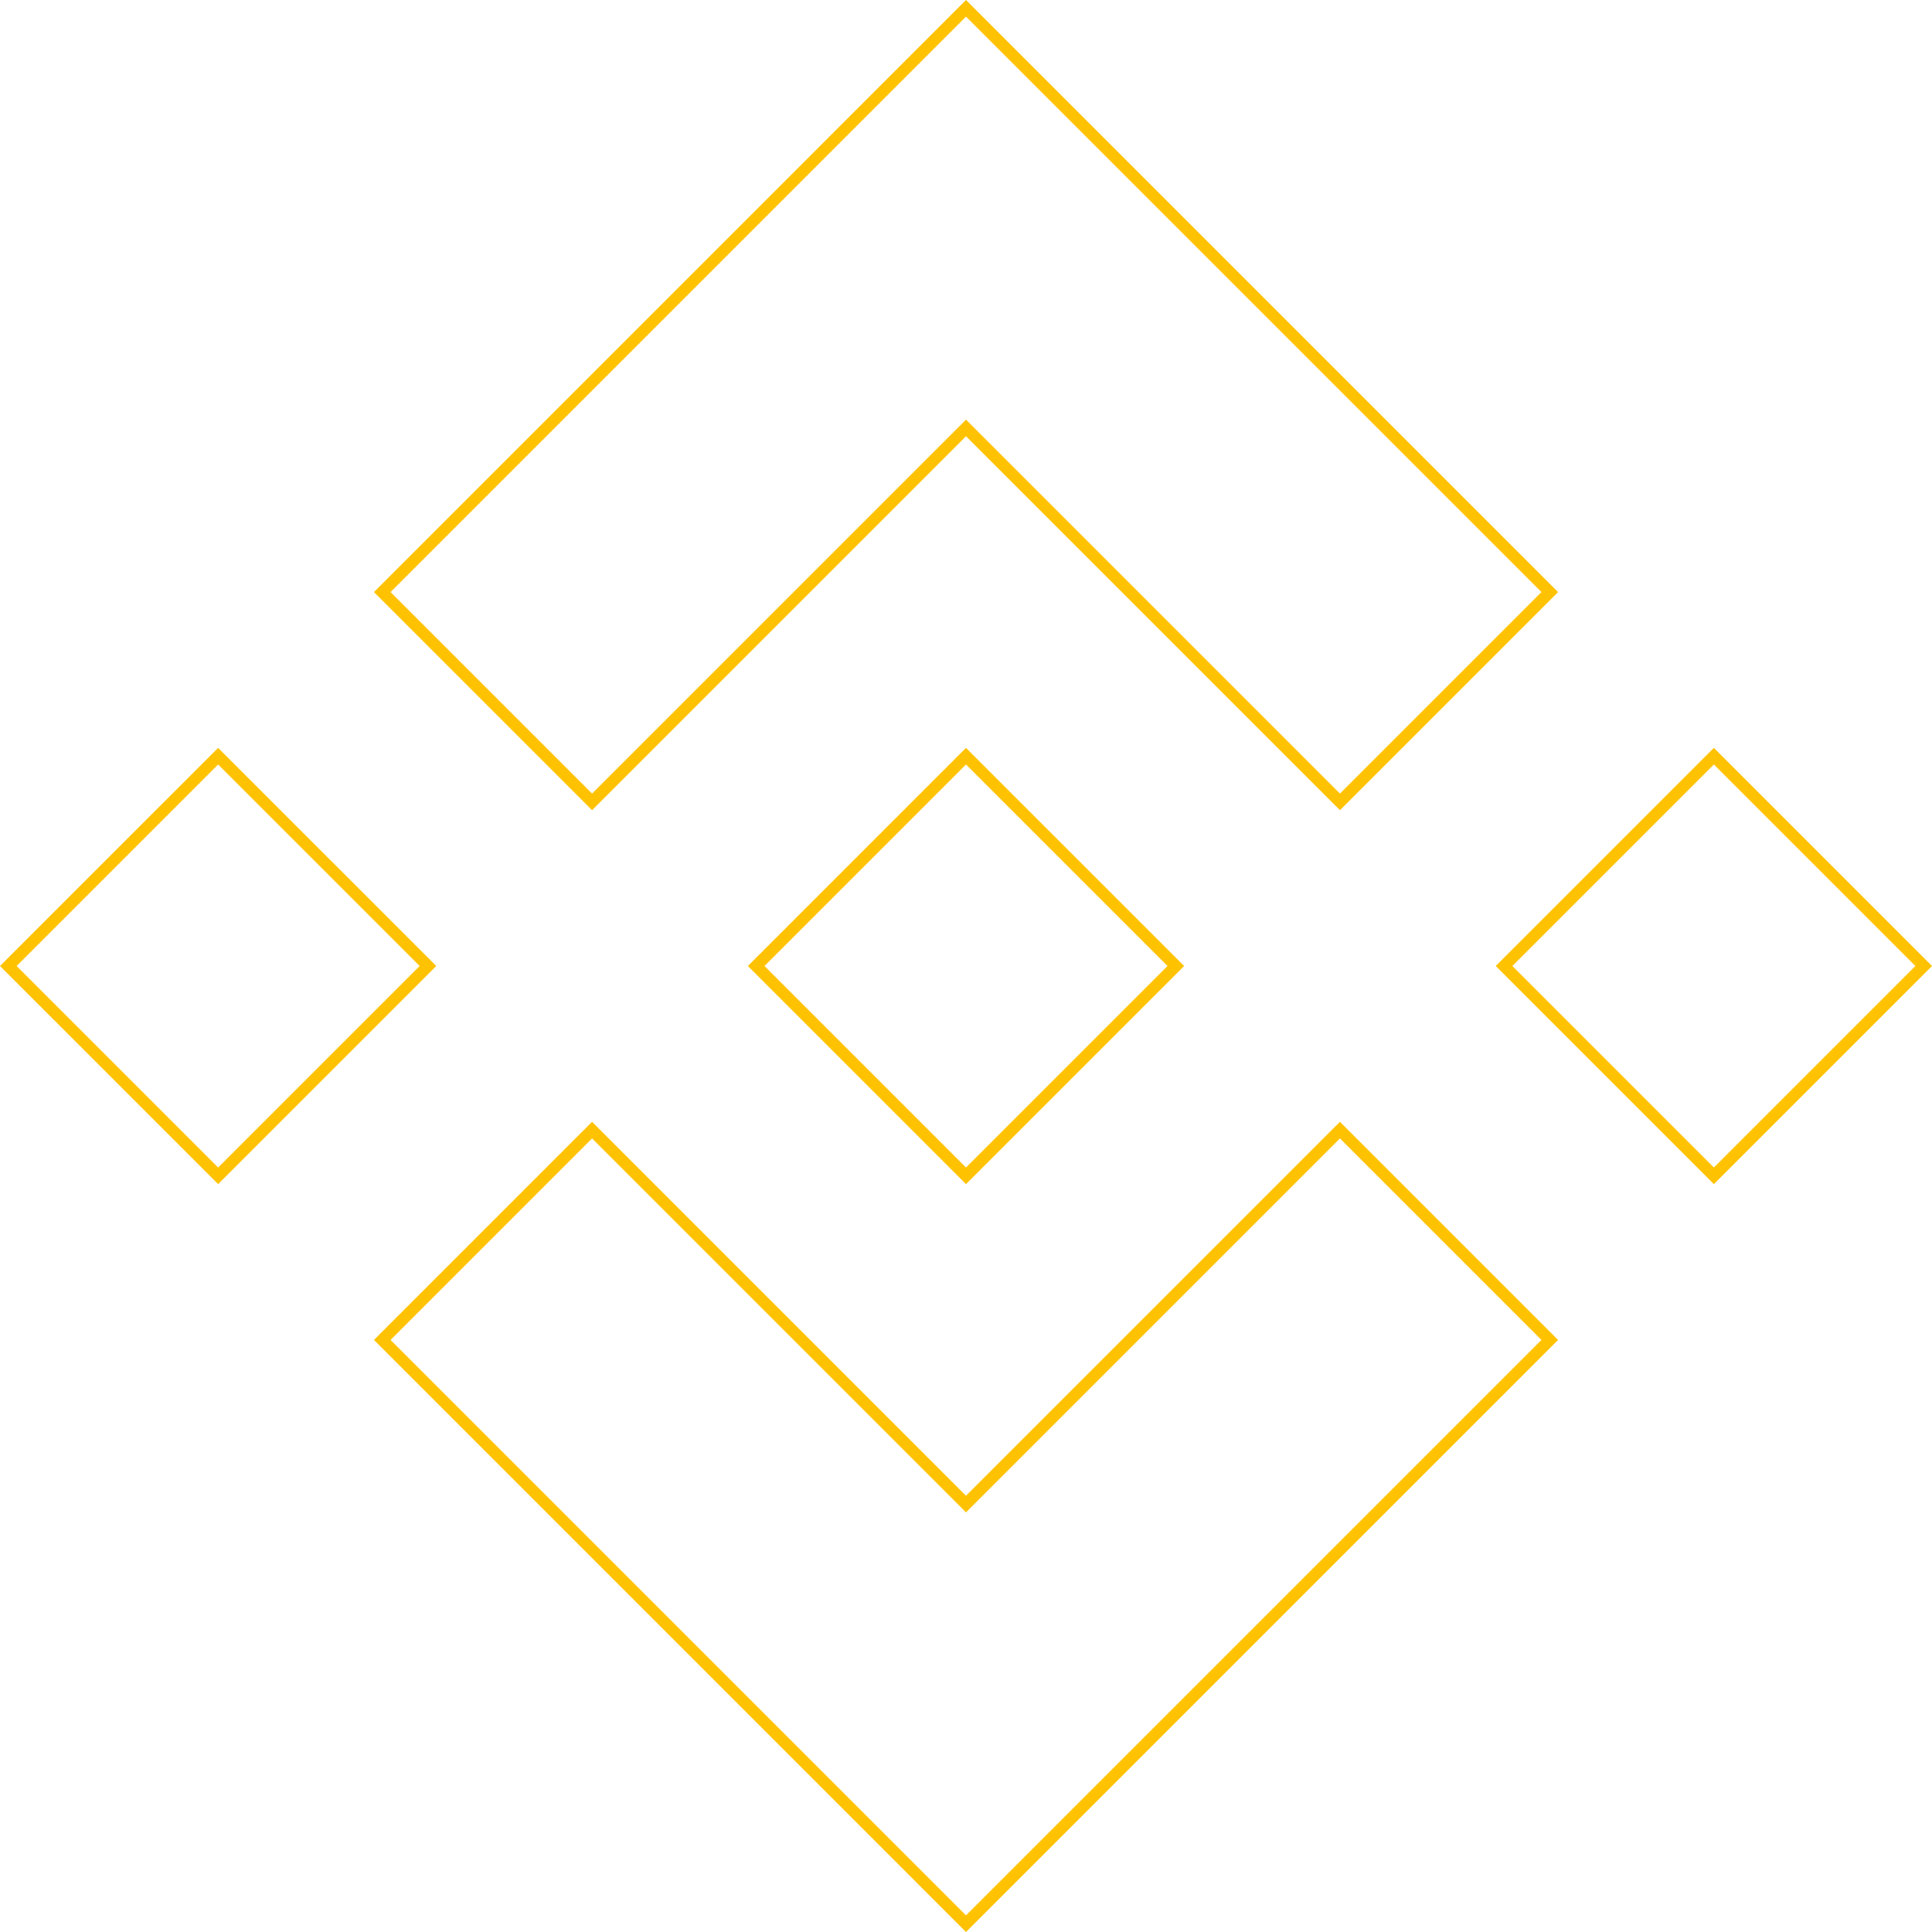
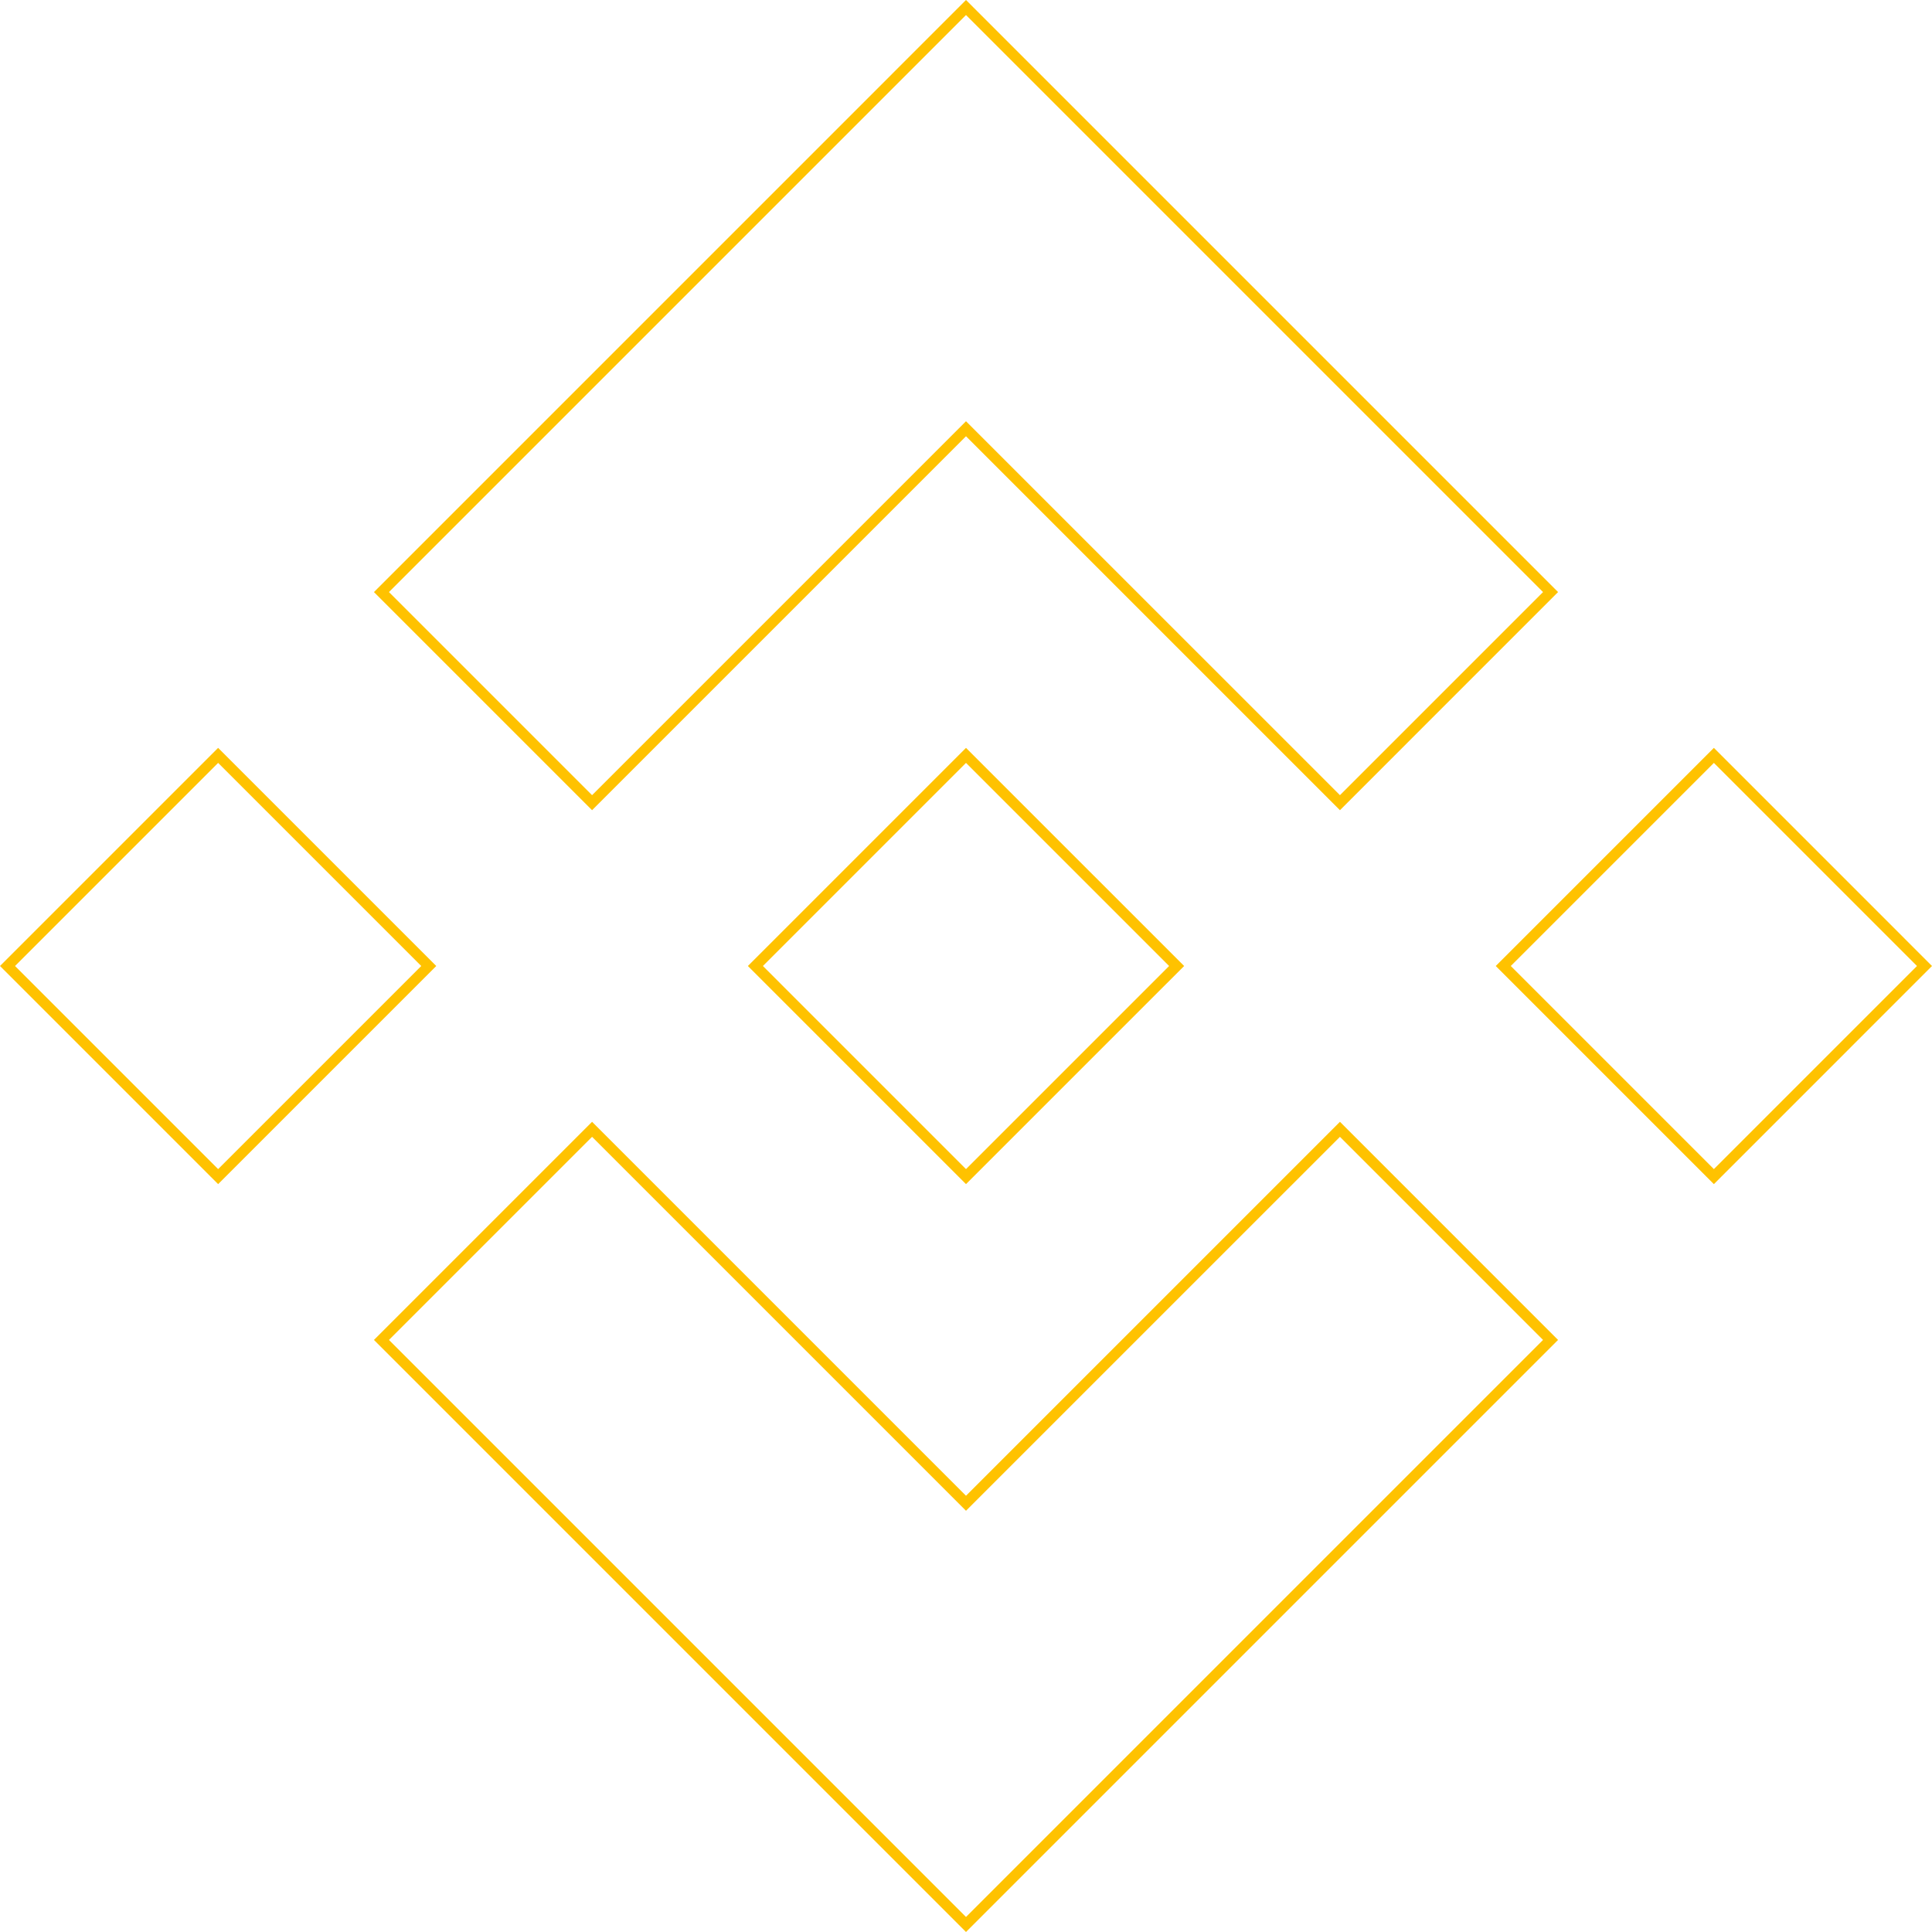
- <svg xmlns="http://www.w3.org/2000/svg" width="329" height="329" viewBox="0 0 329 329" fill="none">
-   <path d="M165.207 73.583L164.5 72.876L163.793 73.583L100.823 136.553L65.094 100.823L164.5 1.414L263.909 100.823L228.179 136.553L165.207 73.583ZM163.793 255.417L164.5 256.124L165.207 255.417L228.179 192.447L263.909 228.177L164.5 327.586L65.094 228.177L100.823 192.447L163.793 255.417ZM37.146 128.769L72.878 164.5L37.146 200.231L1.414 164.5L37.146 128.769ZM256.125 164.5L291.856 128.769L327.586 164.5L291.856 200.231L256.125 164.5ZM200.232 164.5L164.5 200.231L128.771 164.5L164.5 128.769L200.232 164.5Z" stroke="#FFC200" stroke-width="2" />
+ <svg xmlns="http://www.w3.org/2000/svg" width="210" height="210" viewBox="0 0 210 210" fill="none">
+   <path d="M105.408 47.011L105 46.603L104.592 47.011L64.355 87.248L41.463 64.355L105 0.817L168.538 64.355L145.646 87.248L105.408 47.011ZM104.592 162.989L105 163.397L105.408 162.989L145.646 122.752L168.538 145.645L105 209.183L41.463 145.645L64.355 122.752L104.592 162.989ZM23.71 82.107L46.604 105L23.71 127.893L0.817 105L23.71 82.107ZM163.398 105L186.291 82.107L209.183 105L186.291 127.893L163.398 105ZM127.894 105L105 127.893L82.108 105L105 82.107L127.894 105Z" stroke="#FFC200" stroke-width="1.155" />
</svg>
